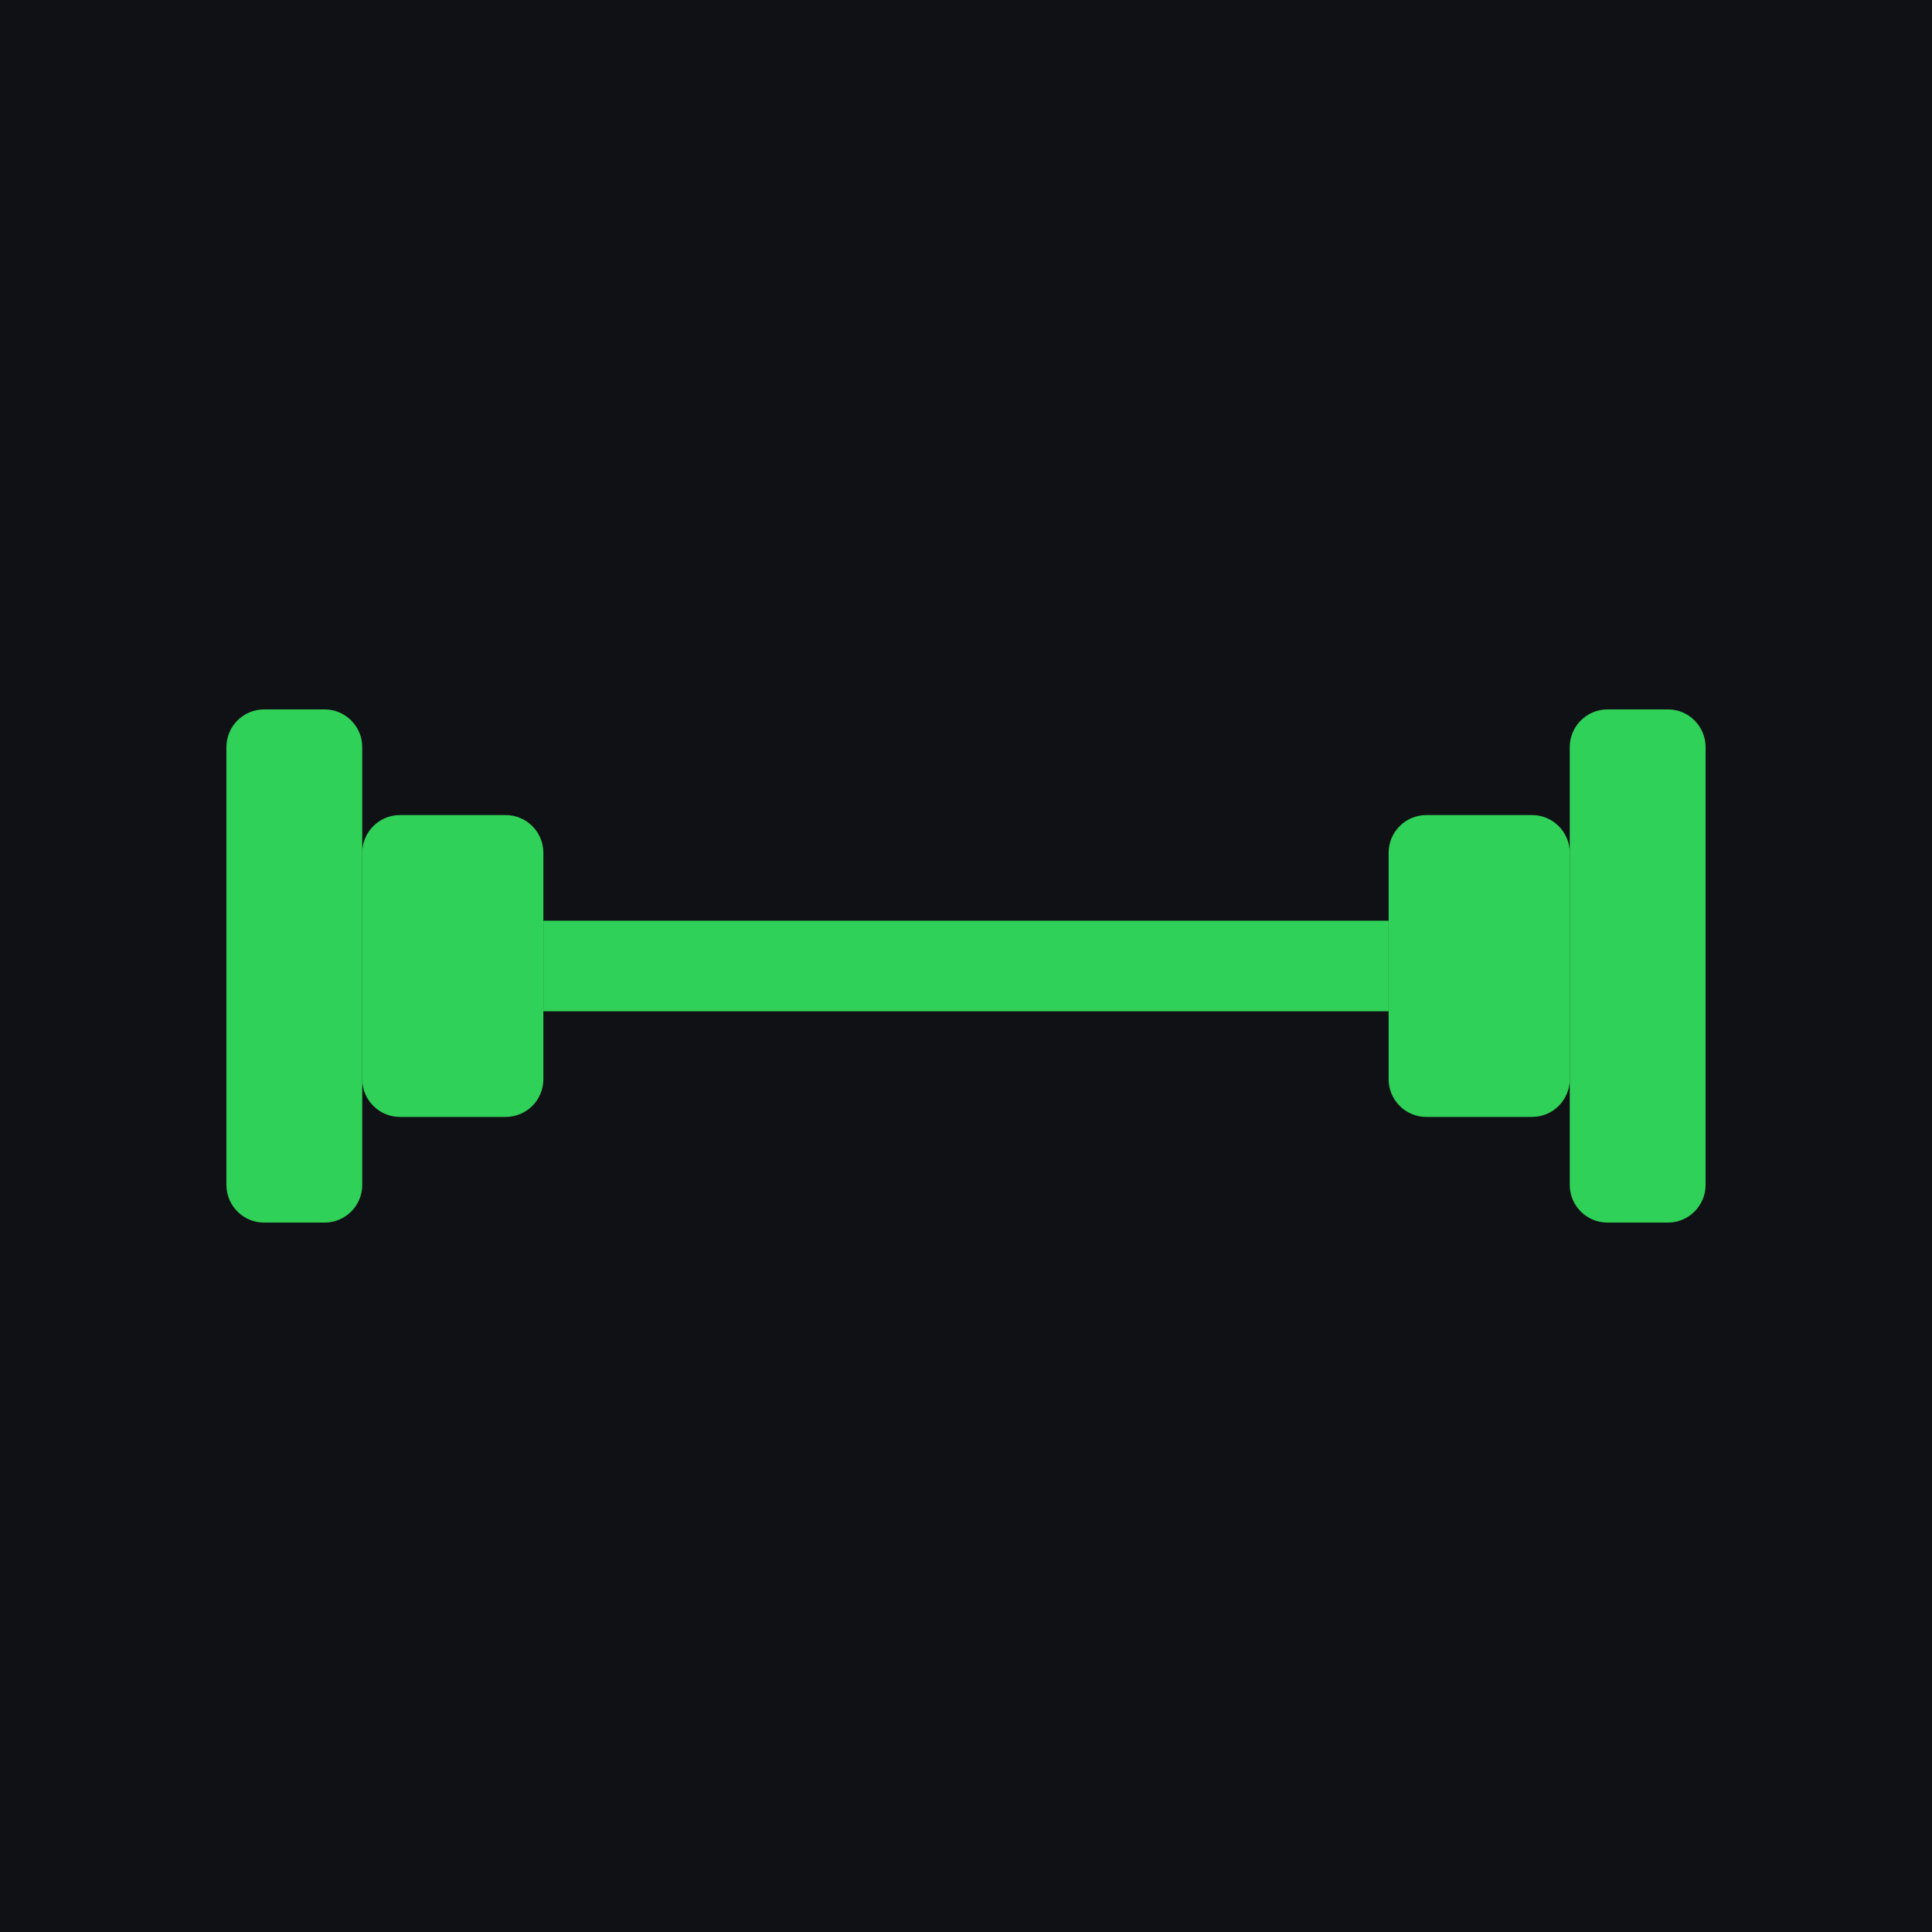
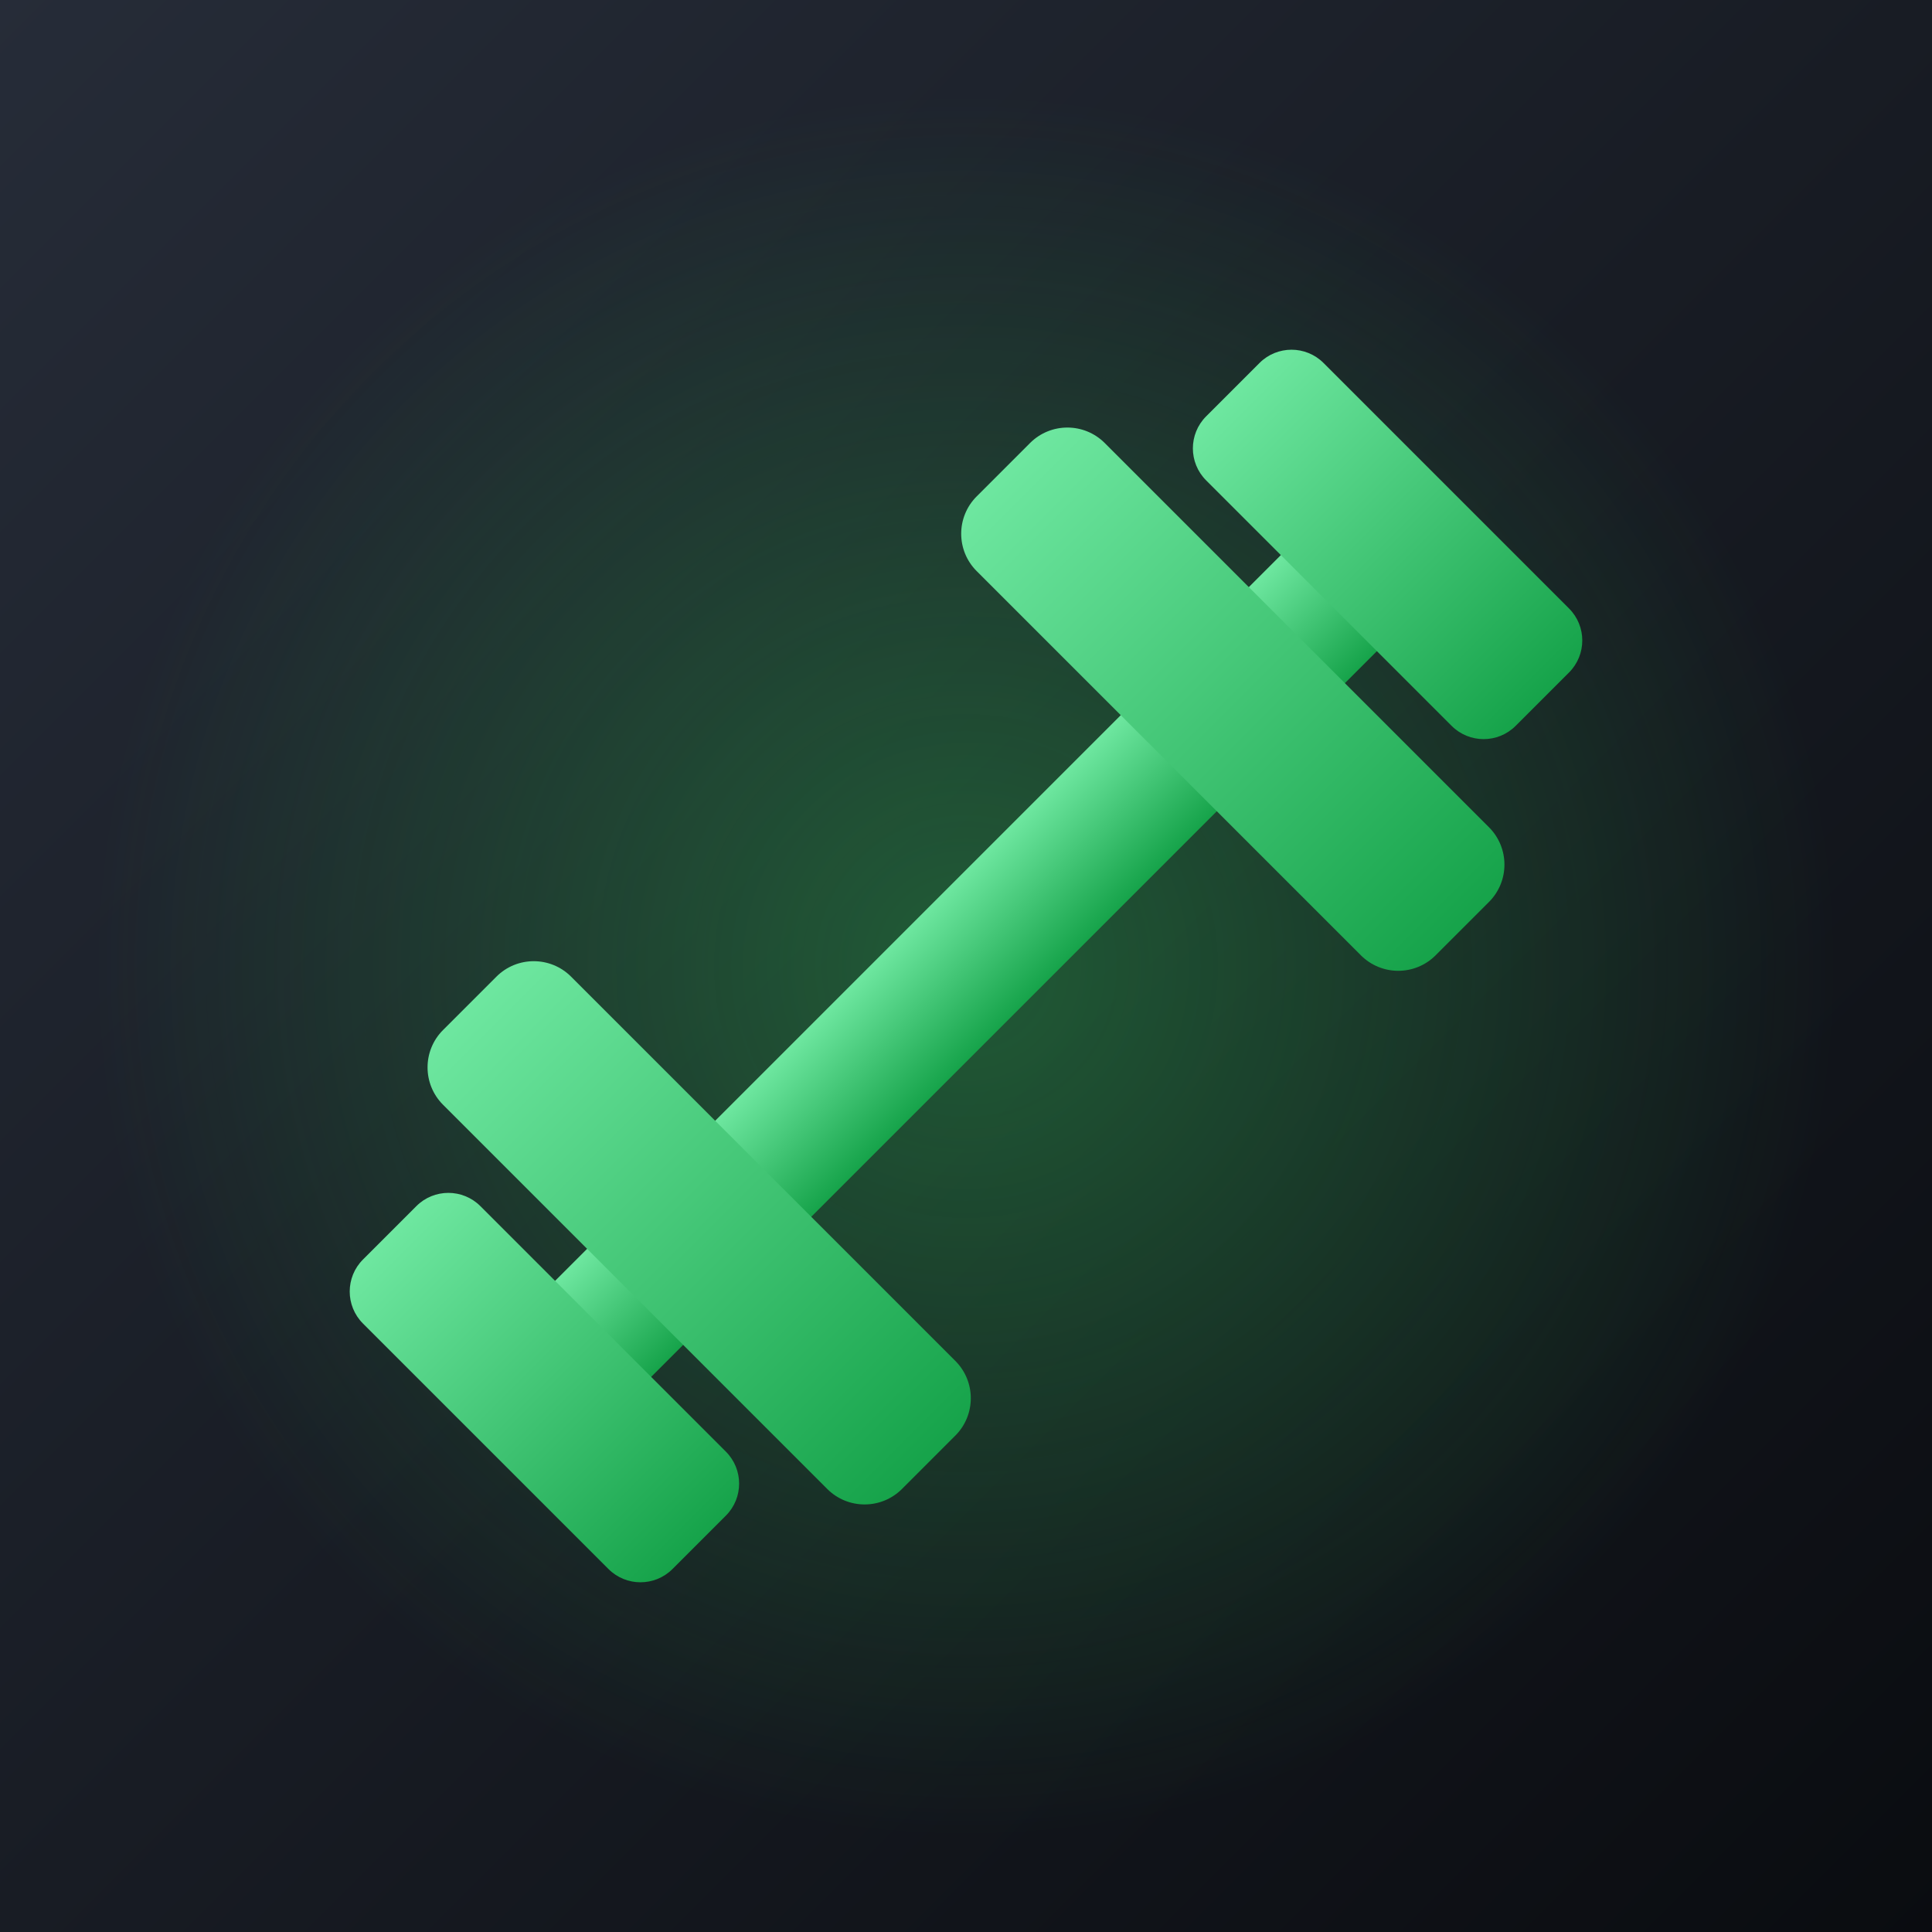
<svg xmlns="http://www.w3.org/2000/svg" viewBox="0 0 512 512">
-   <rect width="512" height="512" fill="#0f1115" />
-   <g fill="#30d158">
-     <rect x="96" y="216" width="48" height="80" rx="10" />
-     <rect x="368" y="216" width="48" height="80" rx="10" />
-     <rect x="60" y="188" width="36" height="136" rx="10" />
-     <rect x="416" y="188" width="36" height="136" rx="10" />
-     <rect x="144" y="244" width="224" height="24" />
+   <defs>
+     <linearGradient id="bg" x1="0" y1="0" x2="1" y2="1">
+       <stop offset="0" stop-color="#262c38" />
+       <stop offset="1" stop-color="#0a0c10" />
+     </linearGradient>
+     <linearGradient id="g" x1="0" y1="0" x2="0" y2="1">
+       <stop offset="0" stop-color="#6ee7a0" />
+       <stop offset="1" stop-color="#16a34a" />
+     </linearGradient>
+     <radialGradient id="glow" cx=".5" cy=".5" r=".5">
+       <stop offset="0" stop-color="#30d158" stop-opacity=".35" />
+       <stop offset="1" stop-color="#30d158" stop-opacity="0" />
+     </radialGradient>
+   </defs>
+   <rect width="512" height="512" fill="url(#bg)" />
+   <circle cx="256" cy="256" r="230" fill="url(#glow)" />
+   <g transform="rotate(-45 256 256)" fill="url(#g)">
+     <rect x="96" y="238" width="320" height="36" rx="8" />
+     <rect x="132" y="170" width="48" height="172" rx="14" />
+     <rect x="332" y="170" width="48" height="172" rx="14" />
+     <rect x="76" y="198" width="44" height="116" rx="12" />
+     <rect x="392" y="198" width="44" height="116" rx="12" />
  </g>
</svg>
